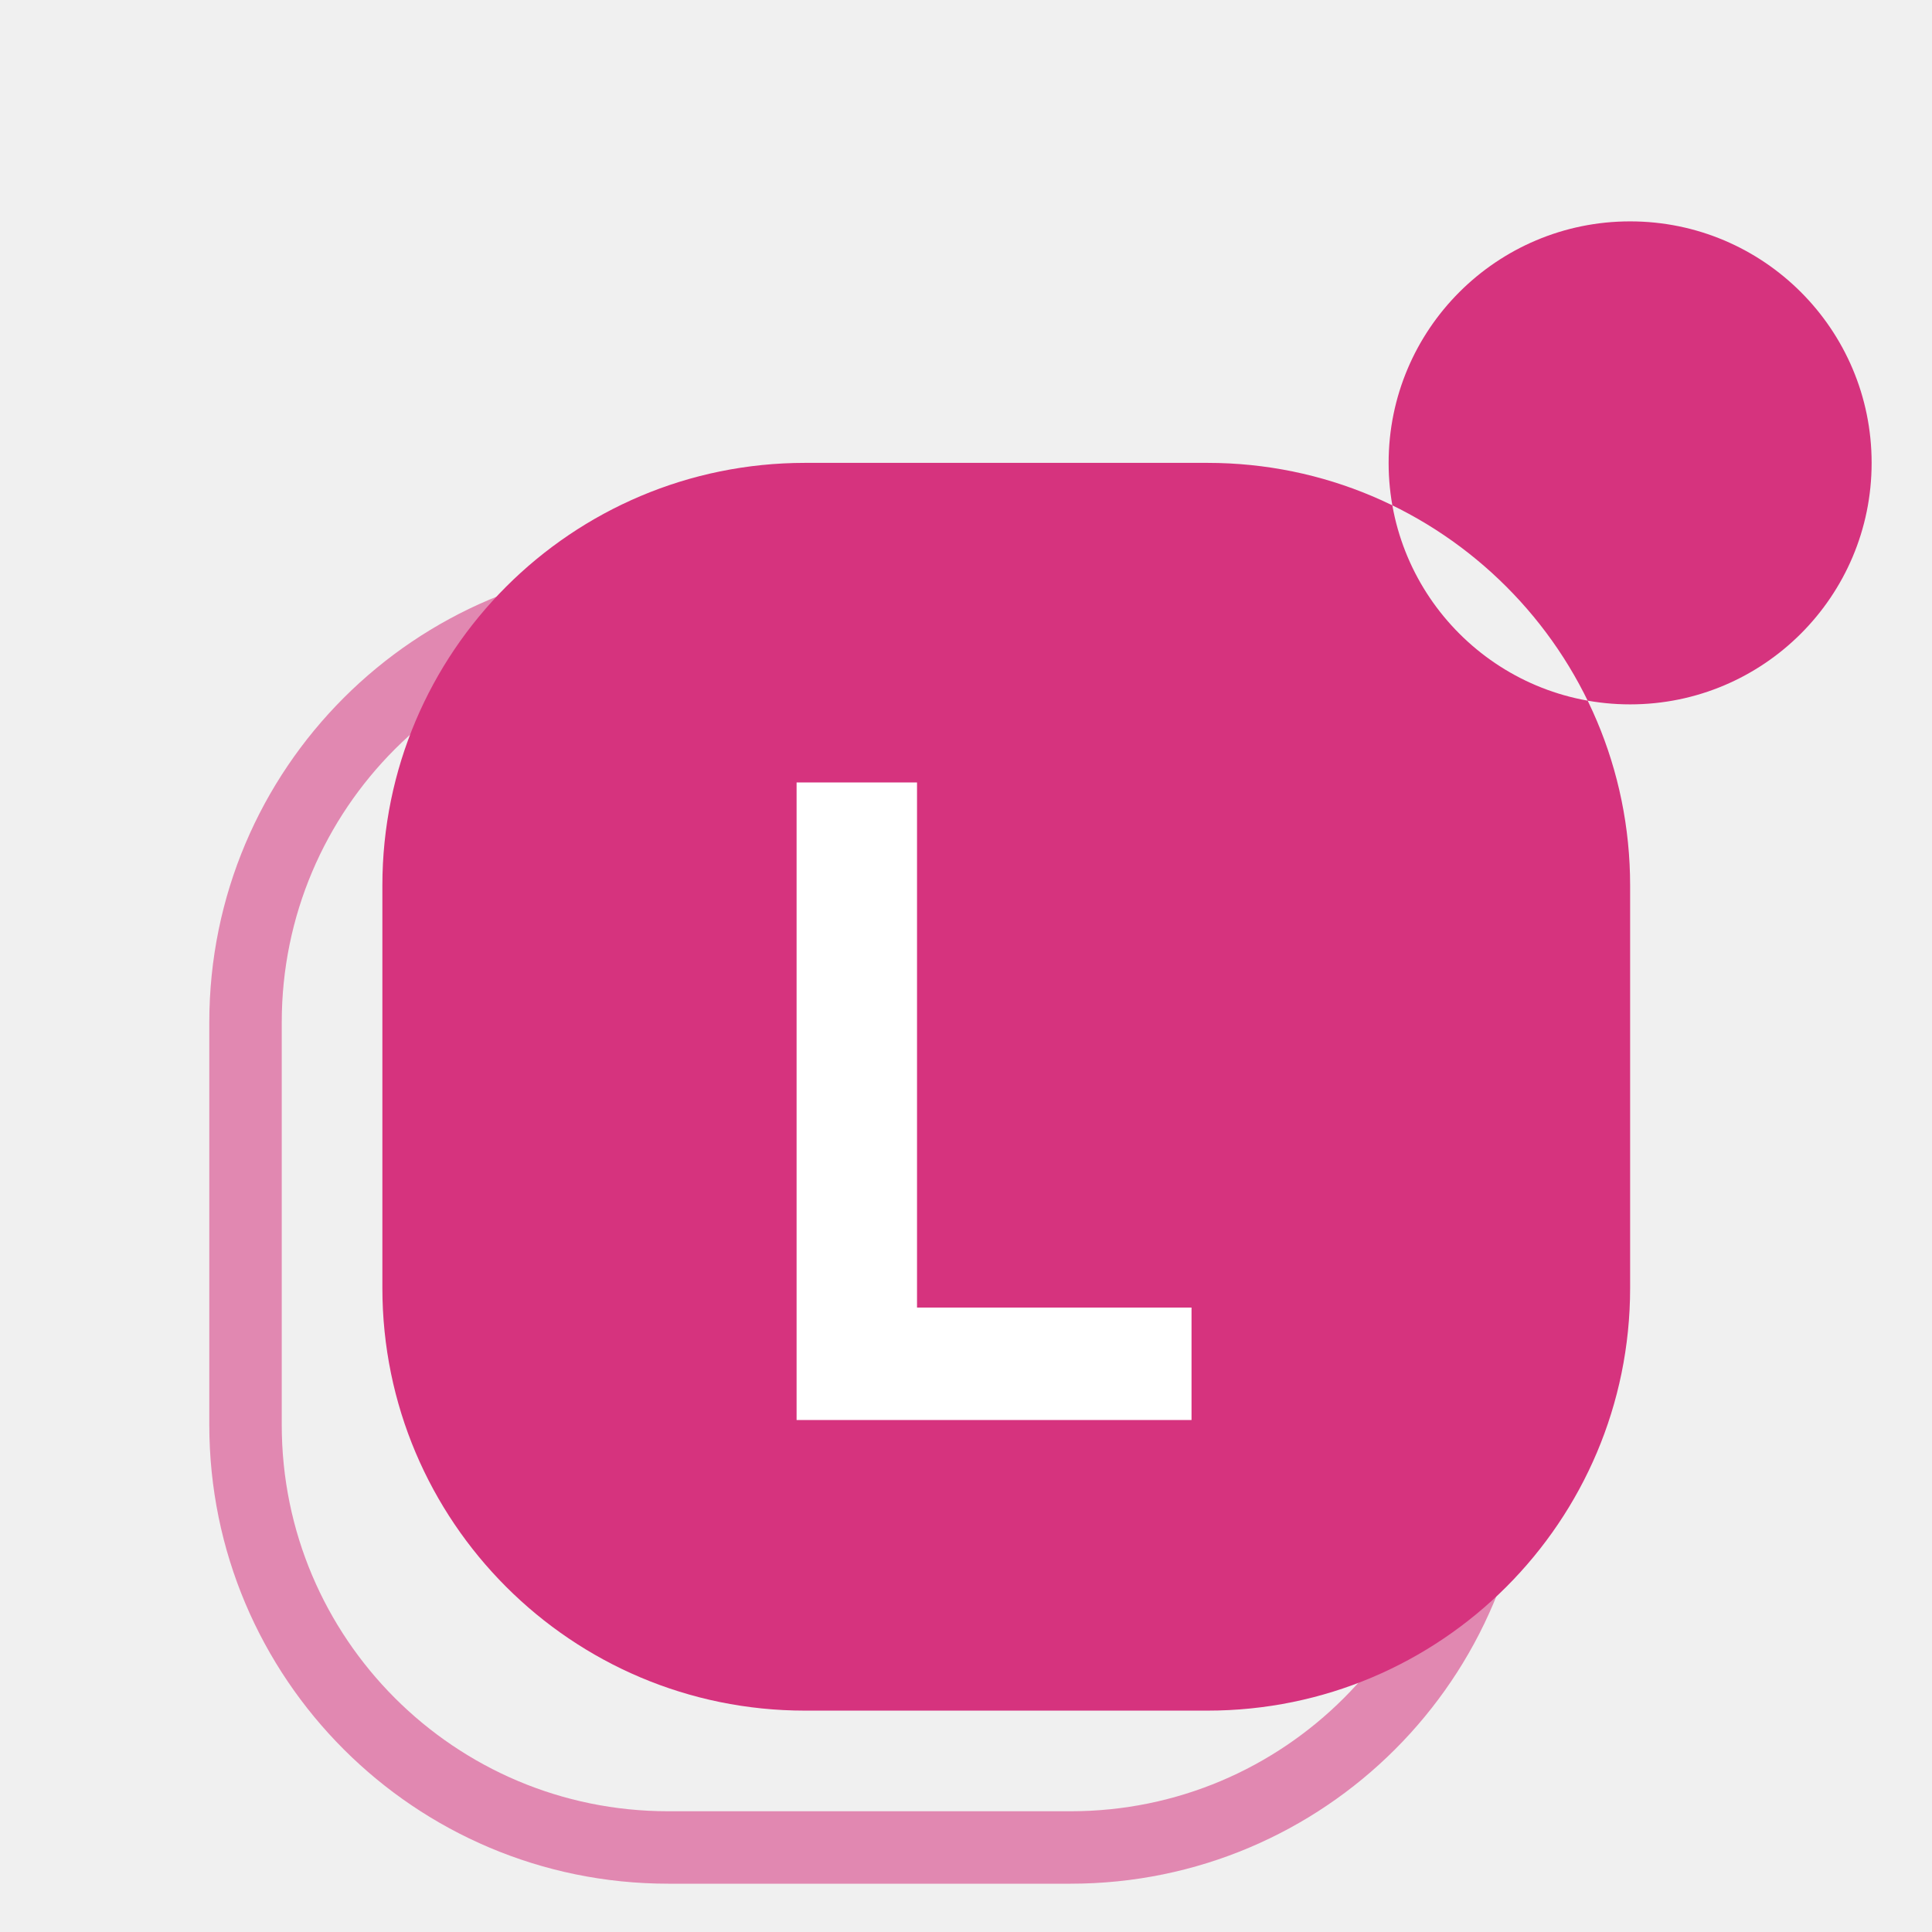
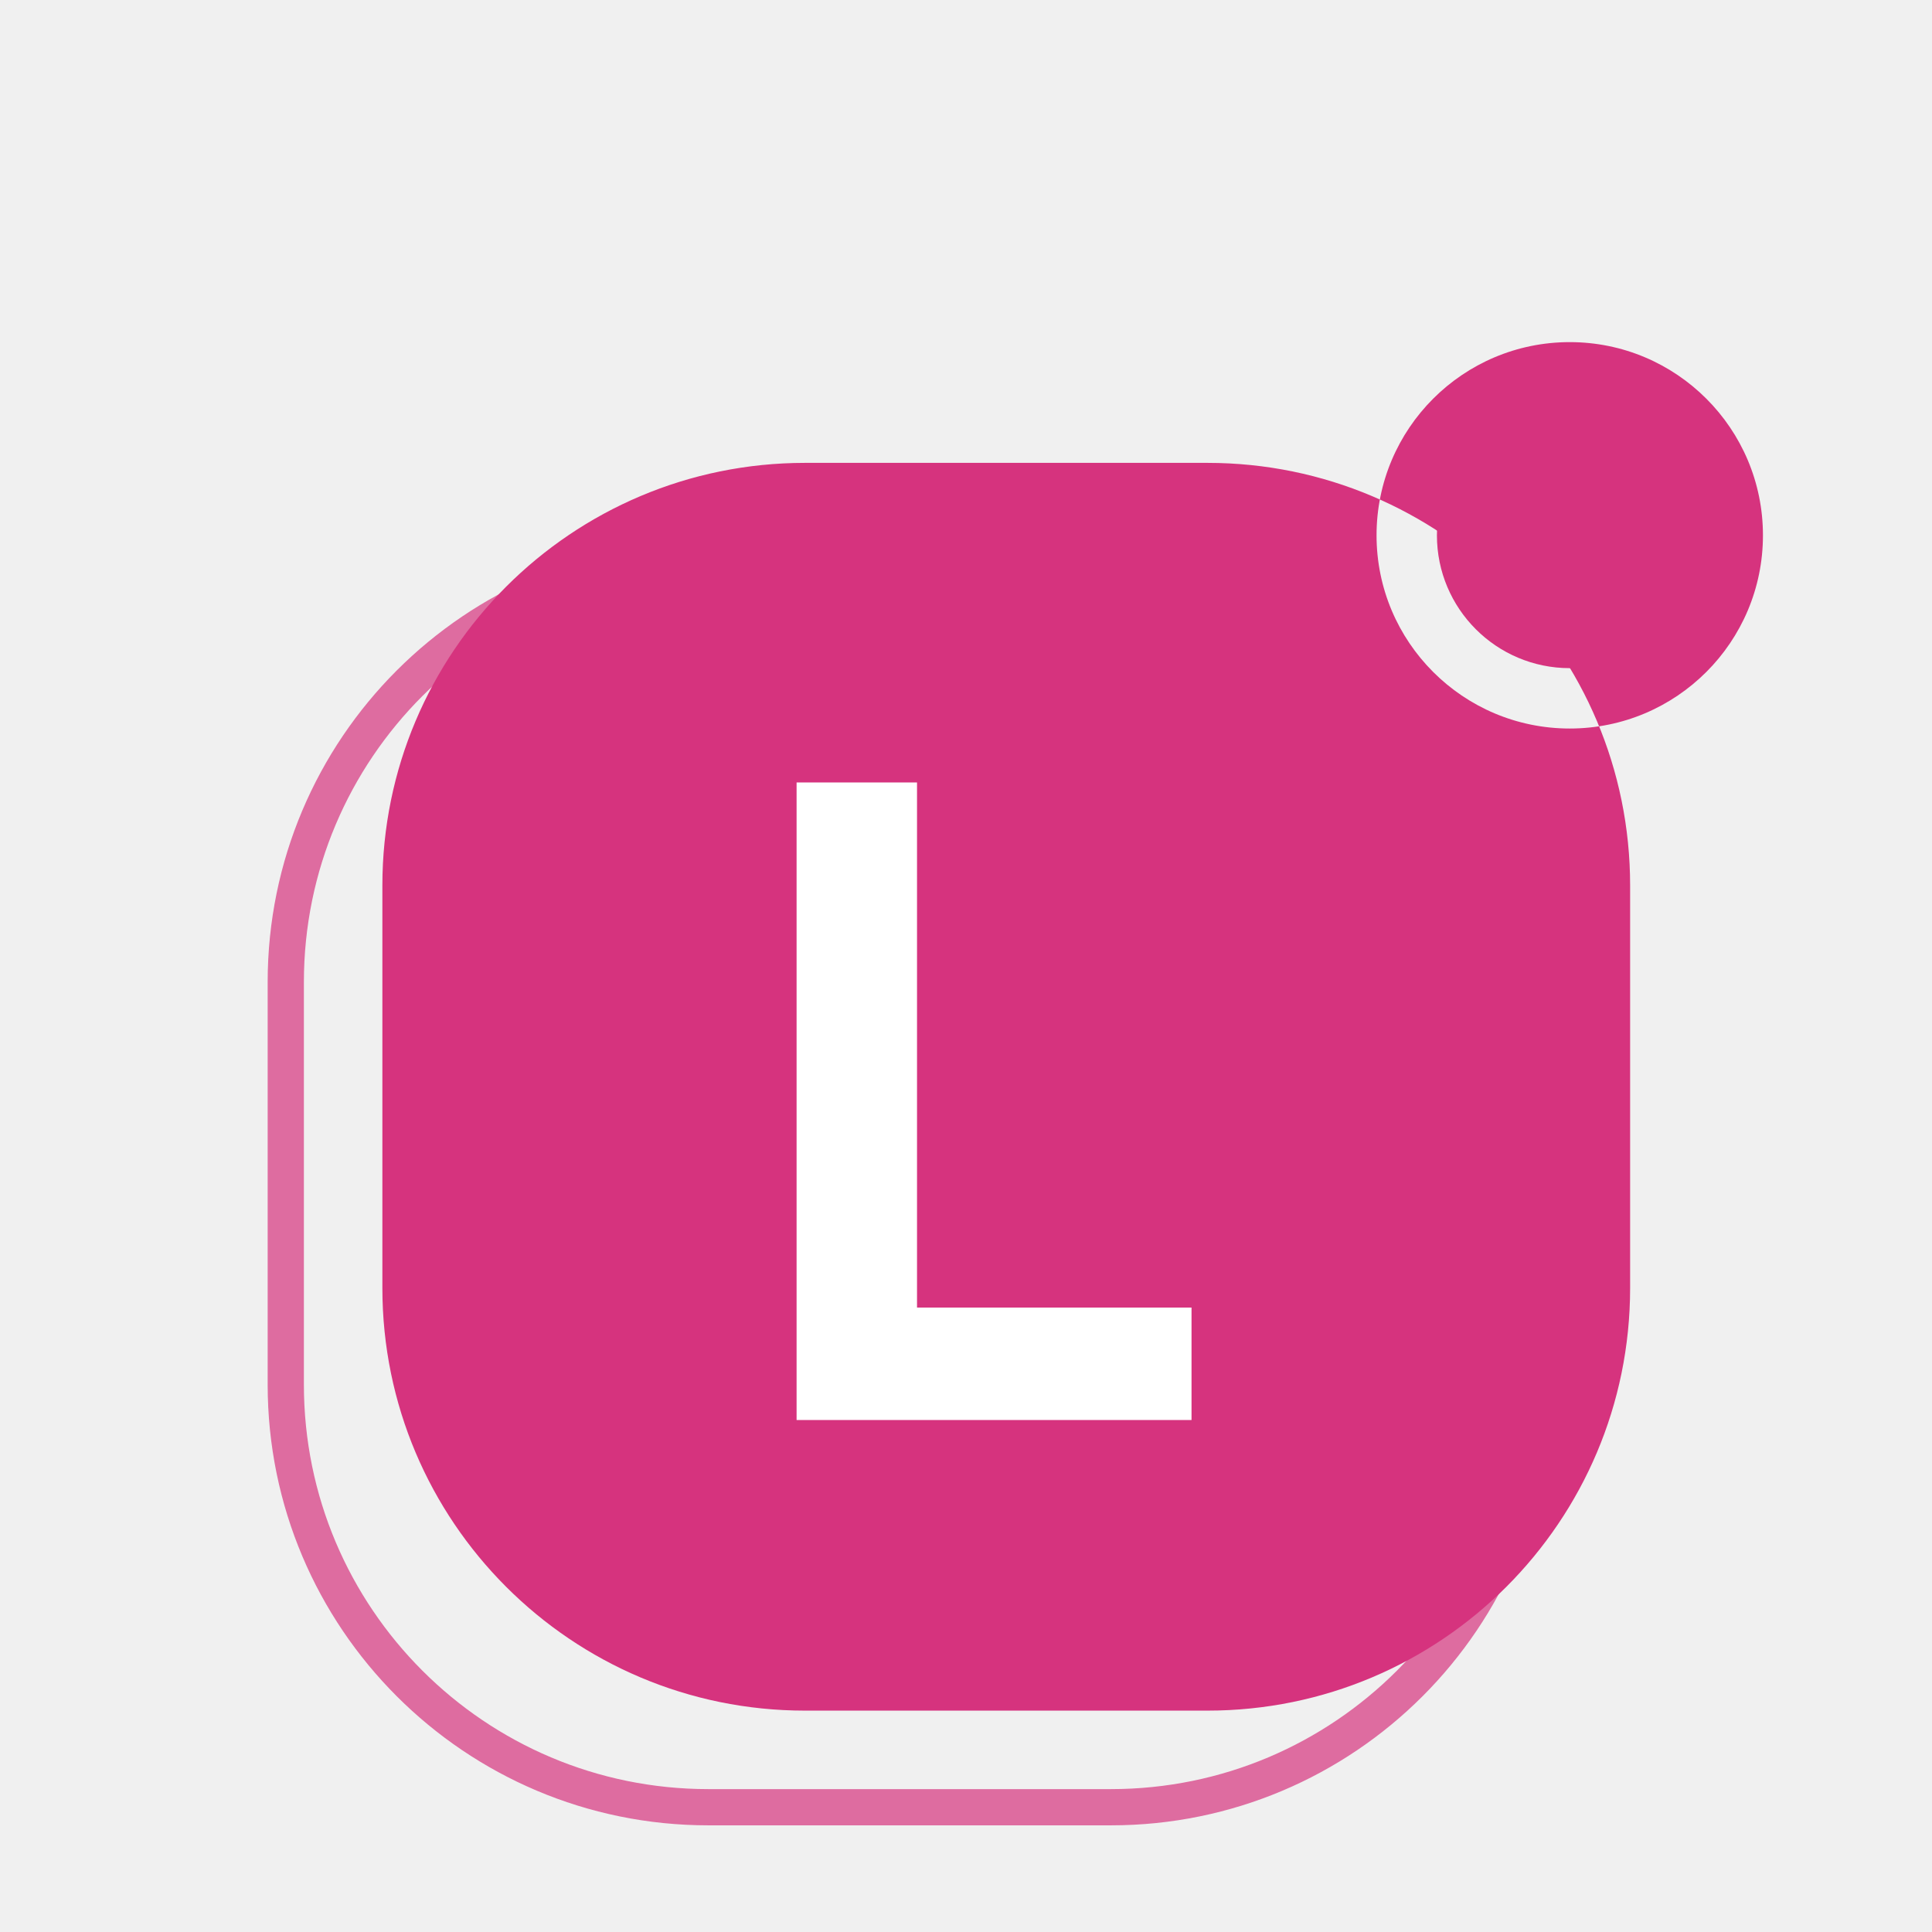
<svg xmlns="http://www.w3.org/2000/svg" viewBox="0 0 48 48">
-   <rect x="9.5" y="11.5" width="31" height="31" rx="10.5" fill="none" stroke="#D6337E" stroke-width="1.8" opacity="0.55" transform="translate(-3.4,3.4)" />
-   <path d="M20,11.5 H30 A10.5,10.5 0 0 1 40.5,22 V32 A10.5,10.5 0 0 1 30,42.5 H20 A10.5,10.5 0 0 1 9.5,32 V22 A10.5,10.5 0 0 1 20,11.5 Z M34.5,11.5 A6,6 0 1 0 46.5,11.5 A6,6 0 1 0 34.5,11.5 Z" fill="#D6337E" fill-rule="evenodd" />
-   <circle cx="40.5" cy="11.5" r="3.6" fill="#D6337E" />
+   <rect x="9.5" y="11.5" width="31" height="31" rx="10.5" fill="none" stroke="#D6337E" stroke-width="0.9" opacity="0.7" transform="translate(-2.4,2.4)" />
+   <path d="M20,11.5 H30 A10.5,10.5 0 0 1 40.5,22 V32 A10.5,10.5 0 0 1 30,42.5 H20 A10.5,10.5 0 0 1 9.5,32 V22 A10.5,10.5 0 0 1 20,11.5 Z M34.2,13.3 A4.8,4.8 0 1 0 43.8,13.3 A4.8,4.8 0 1 0 34.2,13.3 Z" fill="#D6337E" fill-rule="evenodd" />
+   <circle cx="39" cy="13.3" r="3.3" fill="#D6337E" />
  <path d="M160 0V1440H432V254H1052V0Z" transform="translate(18.031,35.28) scale(0.011,-0.011)" fill="#fff" />
</svg>
